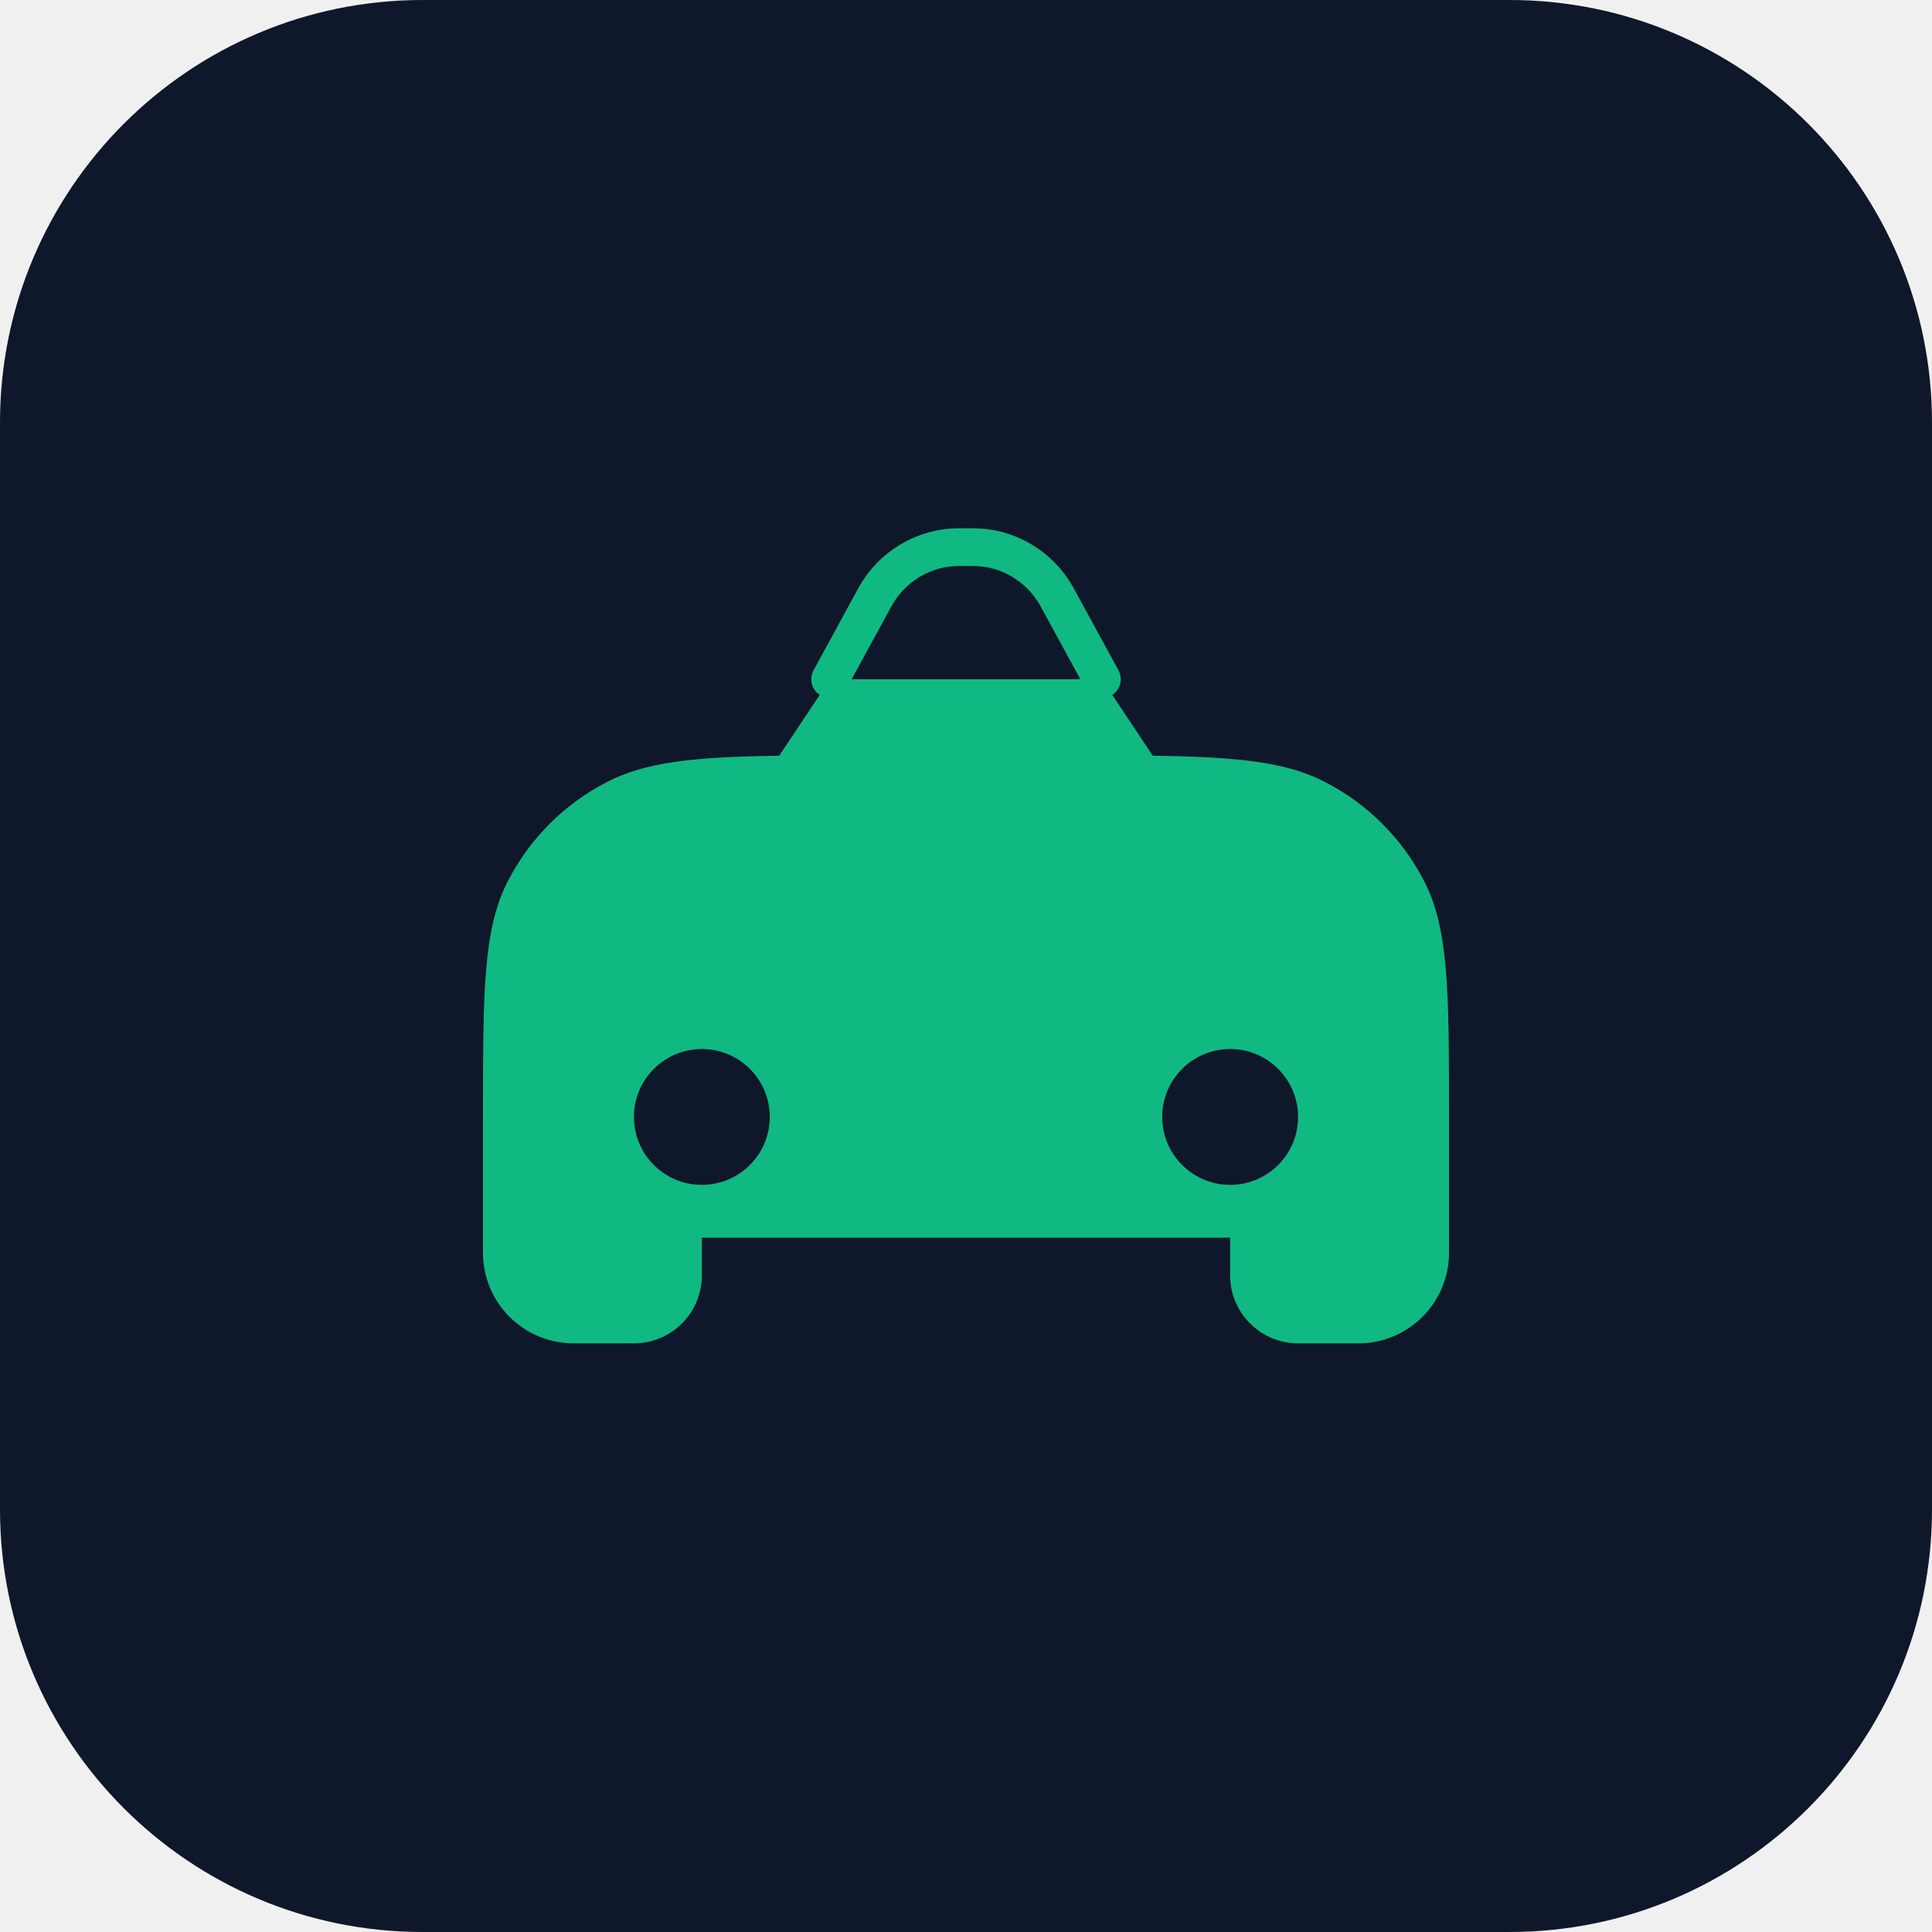
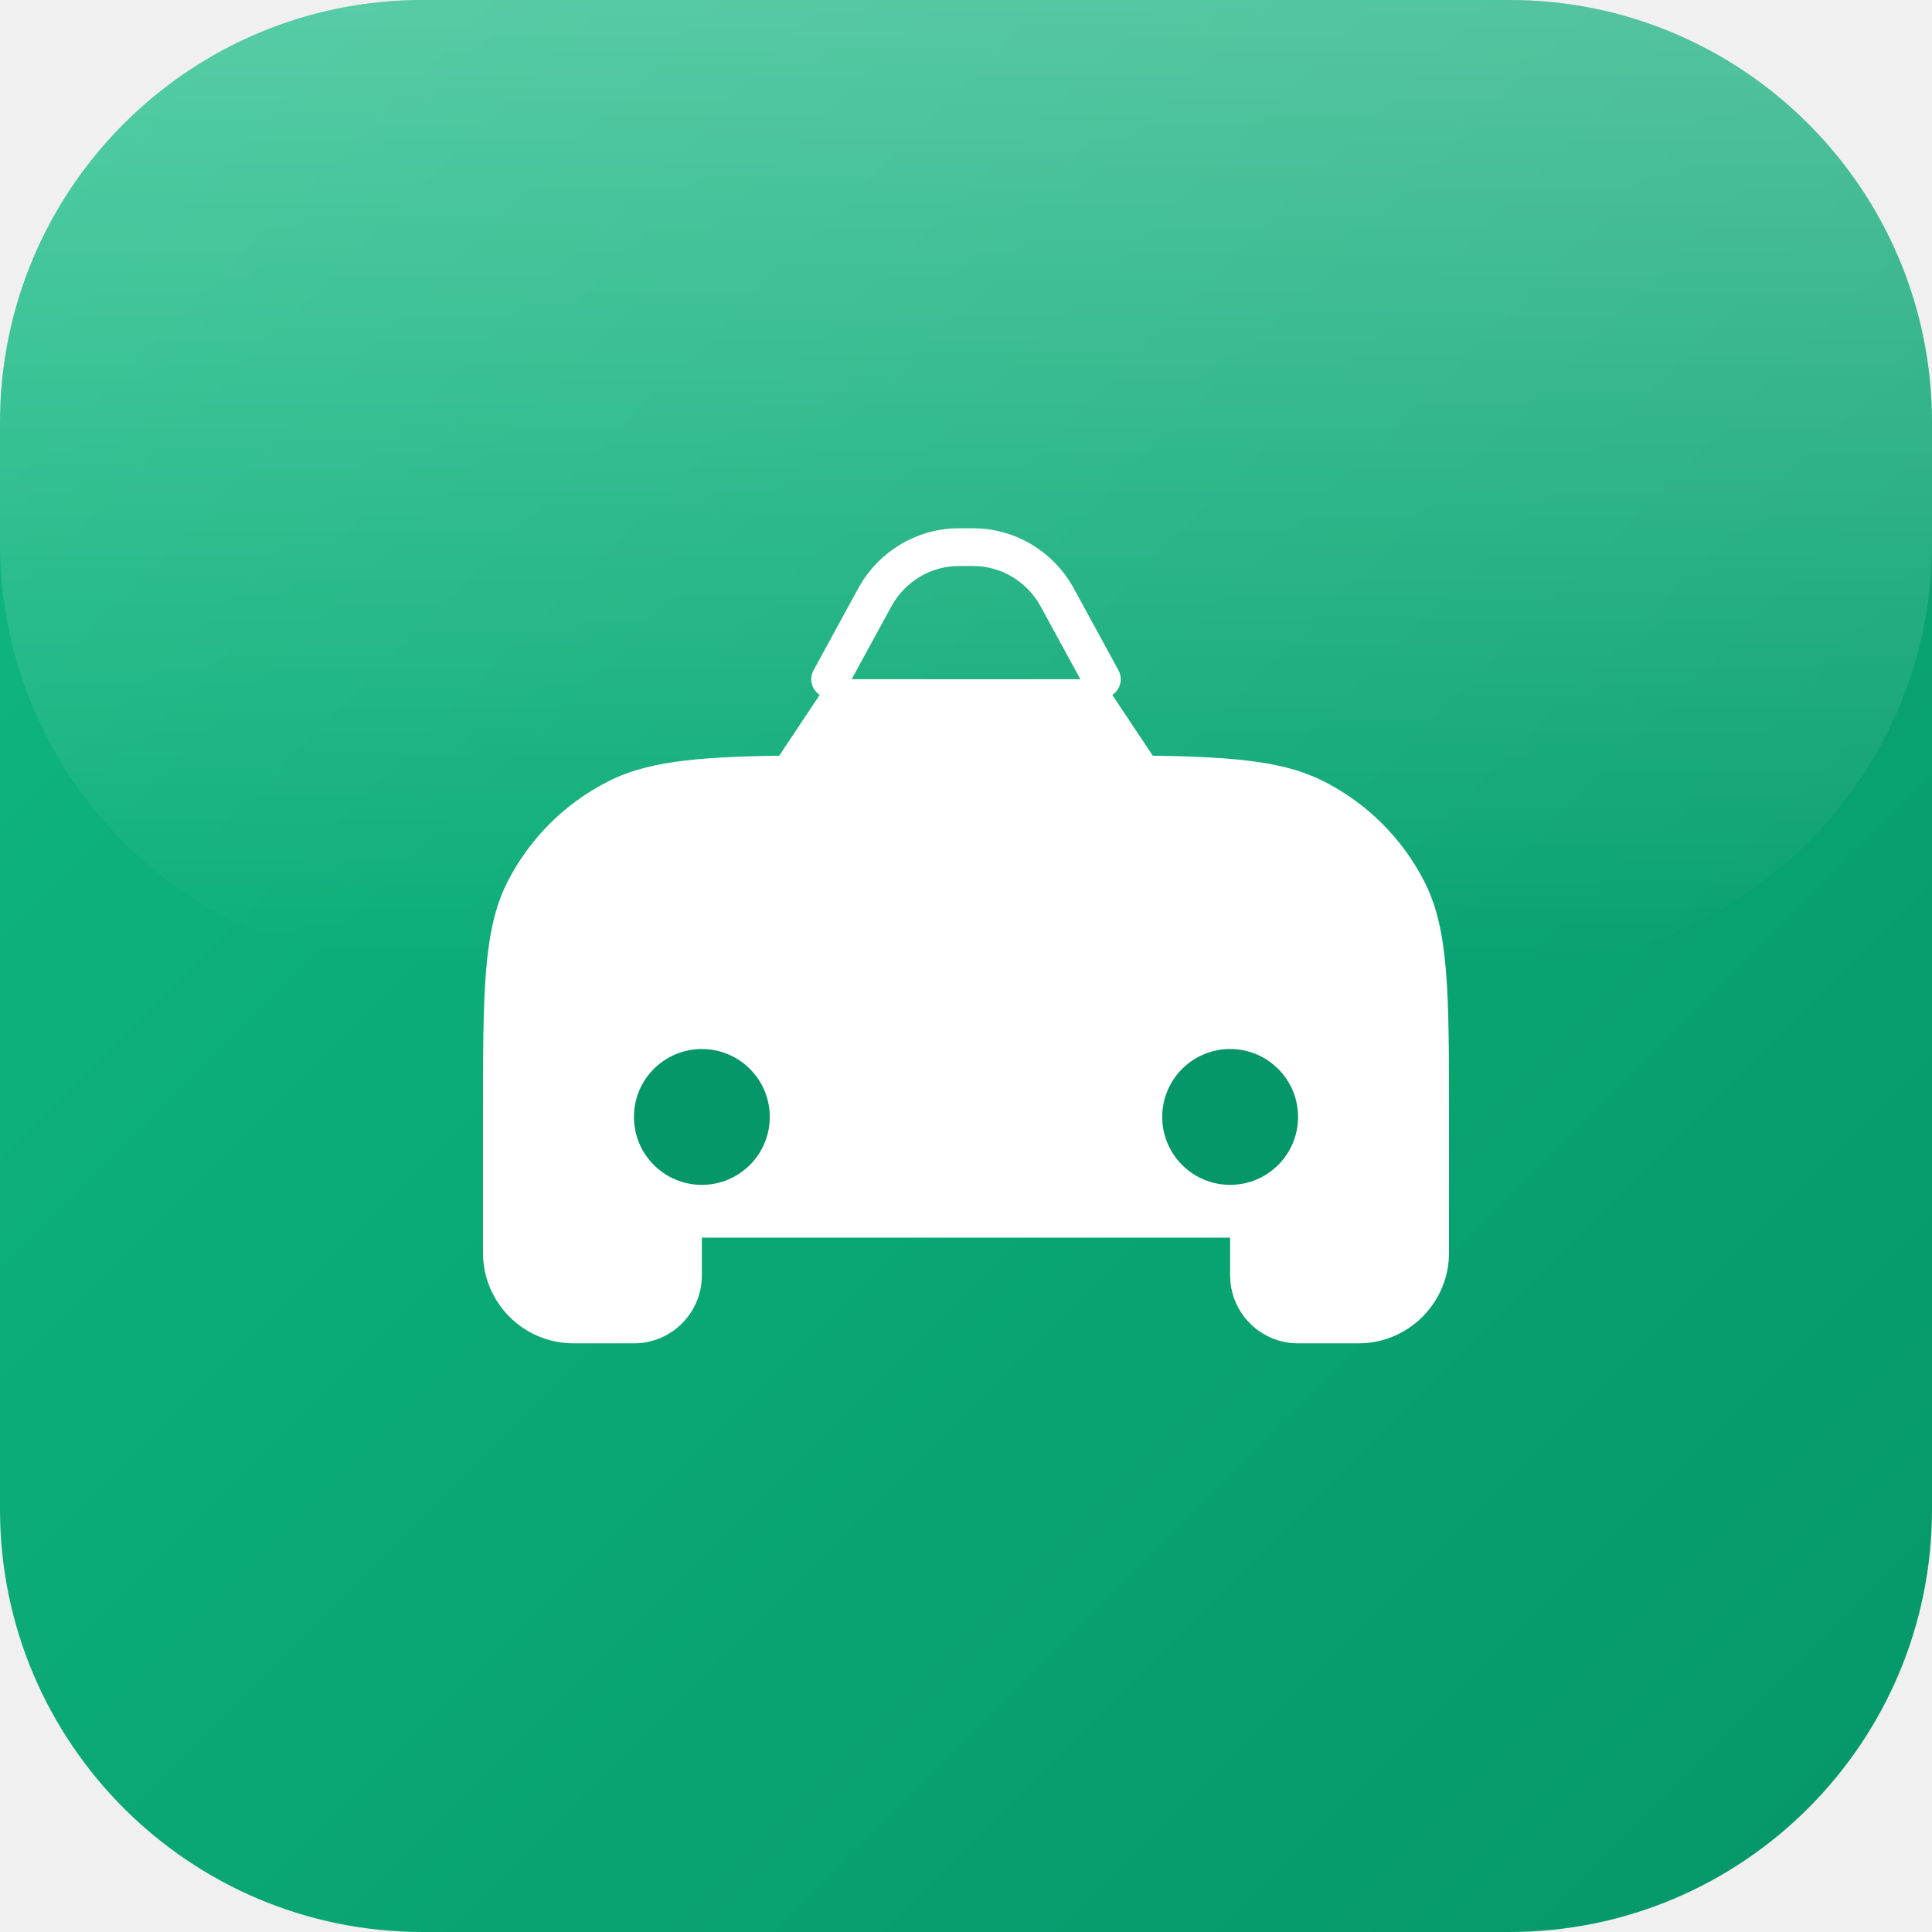
<svg xmlns="http://www.w3.org/2000/svg" width="512" height="512" viewBox="0 0 512 512" fill="none">
-   <rect width="512" height="512" rx="112" fill="#0f172a" />
-   <path d="M128 296C128 262.86 128 246.29 134.6 233.48C140.4 222.22 149.55 213.06 160.82 207.26C170.92 201.99 183.66 200.58 206.5 200.27L220 180H292L305.5 200.27C328.34 200.58 341.08 201.99 351.18 207.26C362.45 213.06 371.6 222.22 377.4 233.48C384 246.29 384 262.86 384 296V332C384 345.26 373.25 356 360 356H344C334.06 356 326 347.94 326 338V328H186V338C186 347.94 177.94 356 168 356H152C138.75 356 128 345.26 128 332V296Z" fill="#10b981" />
-   <circle cx="186" cy="296" r="18" fill="#0f172a" />
-   <circle cx="326" cy="296" r="18" fill="#0f172a" />
-   <path d="M220 180L232 158C236.5 150 245 145 254 145H258C267 145 275.5 150 280 158L292 180" stroke="#10b981" stroke-width="10" stroke-linecap="round" />
+   <defs>
+     <linearGradient id="bg" x1="0" y1="0" x2="512" y2="512" gradientUnits="userSpaceOnUse">
+       <stop stop-color="#10b981" />
+       <stop offset="1" stop-color="#059669" />
+     </linearGradient>
+     <linearGradient id="shine" x1="256" y1="0" x2="256" y2="256" gradientUnits="userSpaceOnUse">
+       <stop stop-color="#ffffff" stop-opacity="0.3" />
+       <stop offset="1" stop-color="#ffffff" stop-opacity="0" />
+     </linearGradient>
+   </defs>
+   <rect width="512" height="512" rx="112" fill="url(#bg)" />
+   <rect width="512" height="256" rx="112" fill="url(#shine)" />
+   <path d="M128 296C128 262.86 128 246.29 134.6 233.48C140.4 222.22 149.55 213.06 160.82 207.26C170.92 201.99 183.66 200.58 206.5 200.27L220 180H292L305.5 200.27C328.34 200.58 341.08 201.99 351.18 207.26C362.45 213.06 371.6 222.22 377.4 233.48C384 246.29 384 262.86 384 296V332C384 345.26 373.25 356 360 356H344C334.06 356 326 347.94 326 338V328H186V338C186 347.94 177.94 356 168 356H152C138.75 356 128 345.26 128 332V296Z" fill="white" />
+   <circle cx="186" cy="296" r="18" fill="#059669" />
+   <circle cx="326" cy="296" r="18" fill="#059669" />
+   <path d="M220 180L232 158C236.5 150 245 145 254 145H258C267 145 275.5 150 280 158L292 180" stroke="white" stroke-width="10" stroke-linecap="round" />
</svg>
